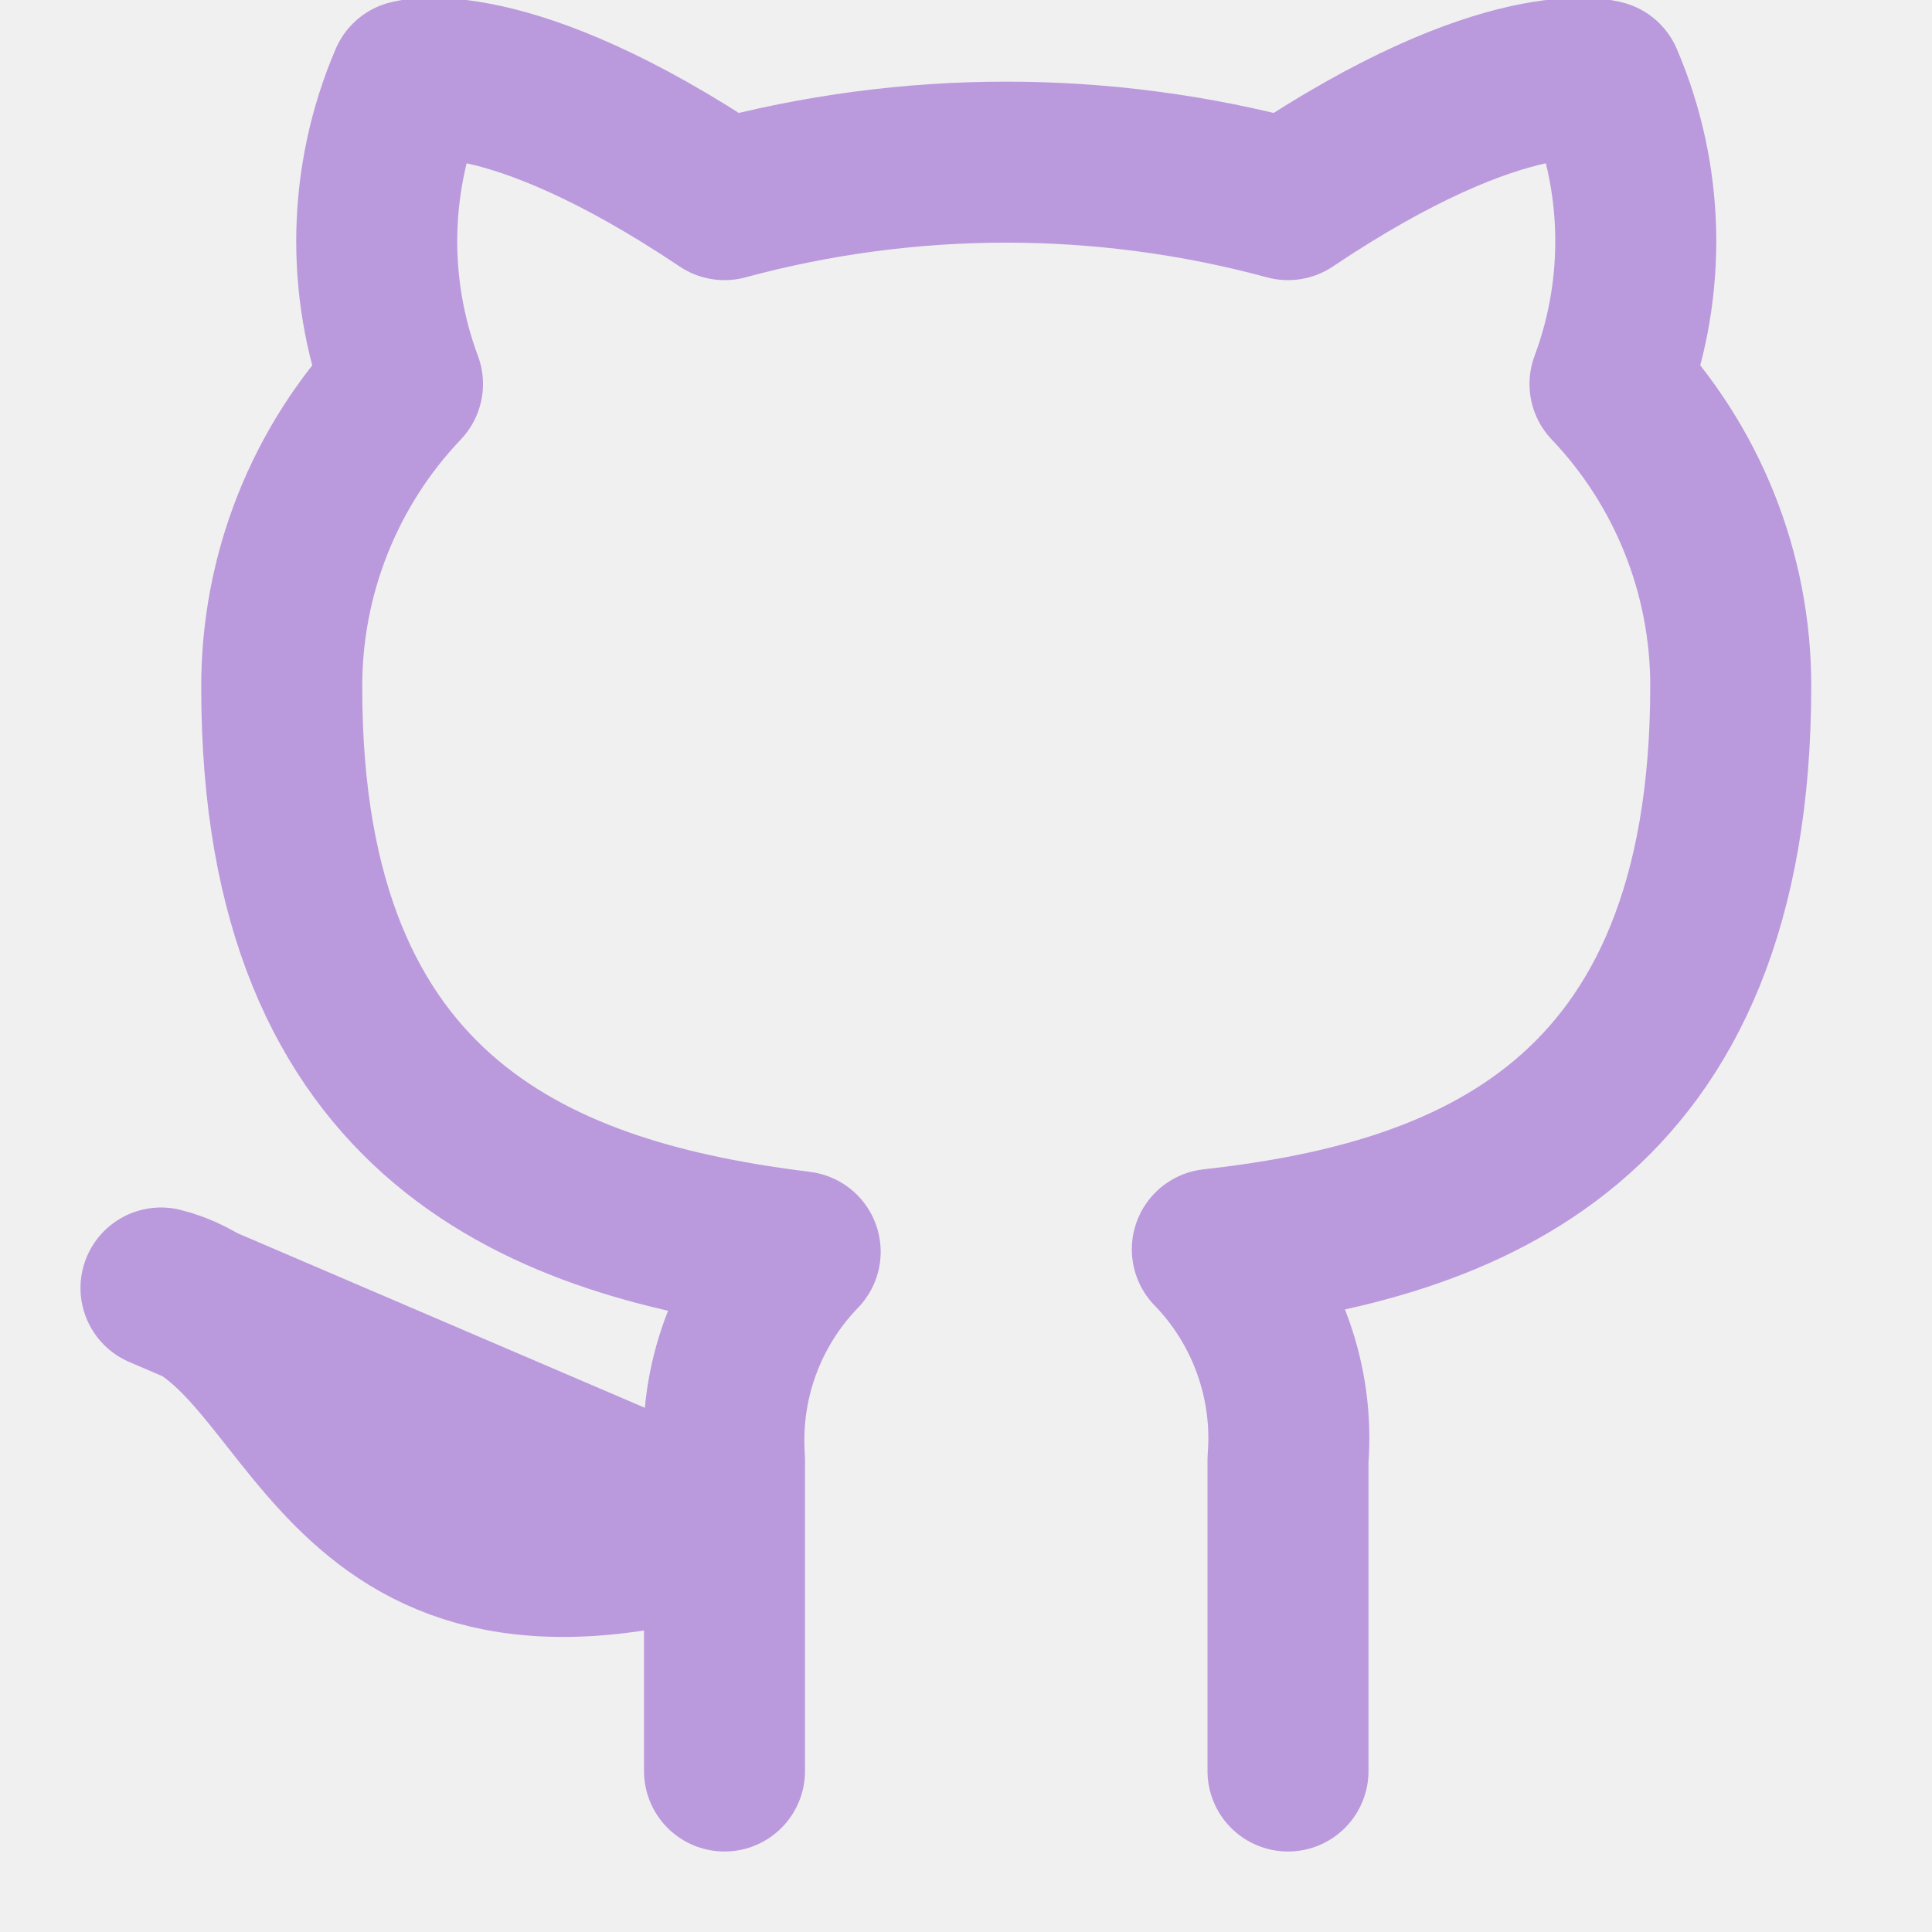
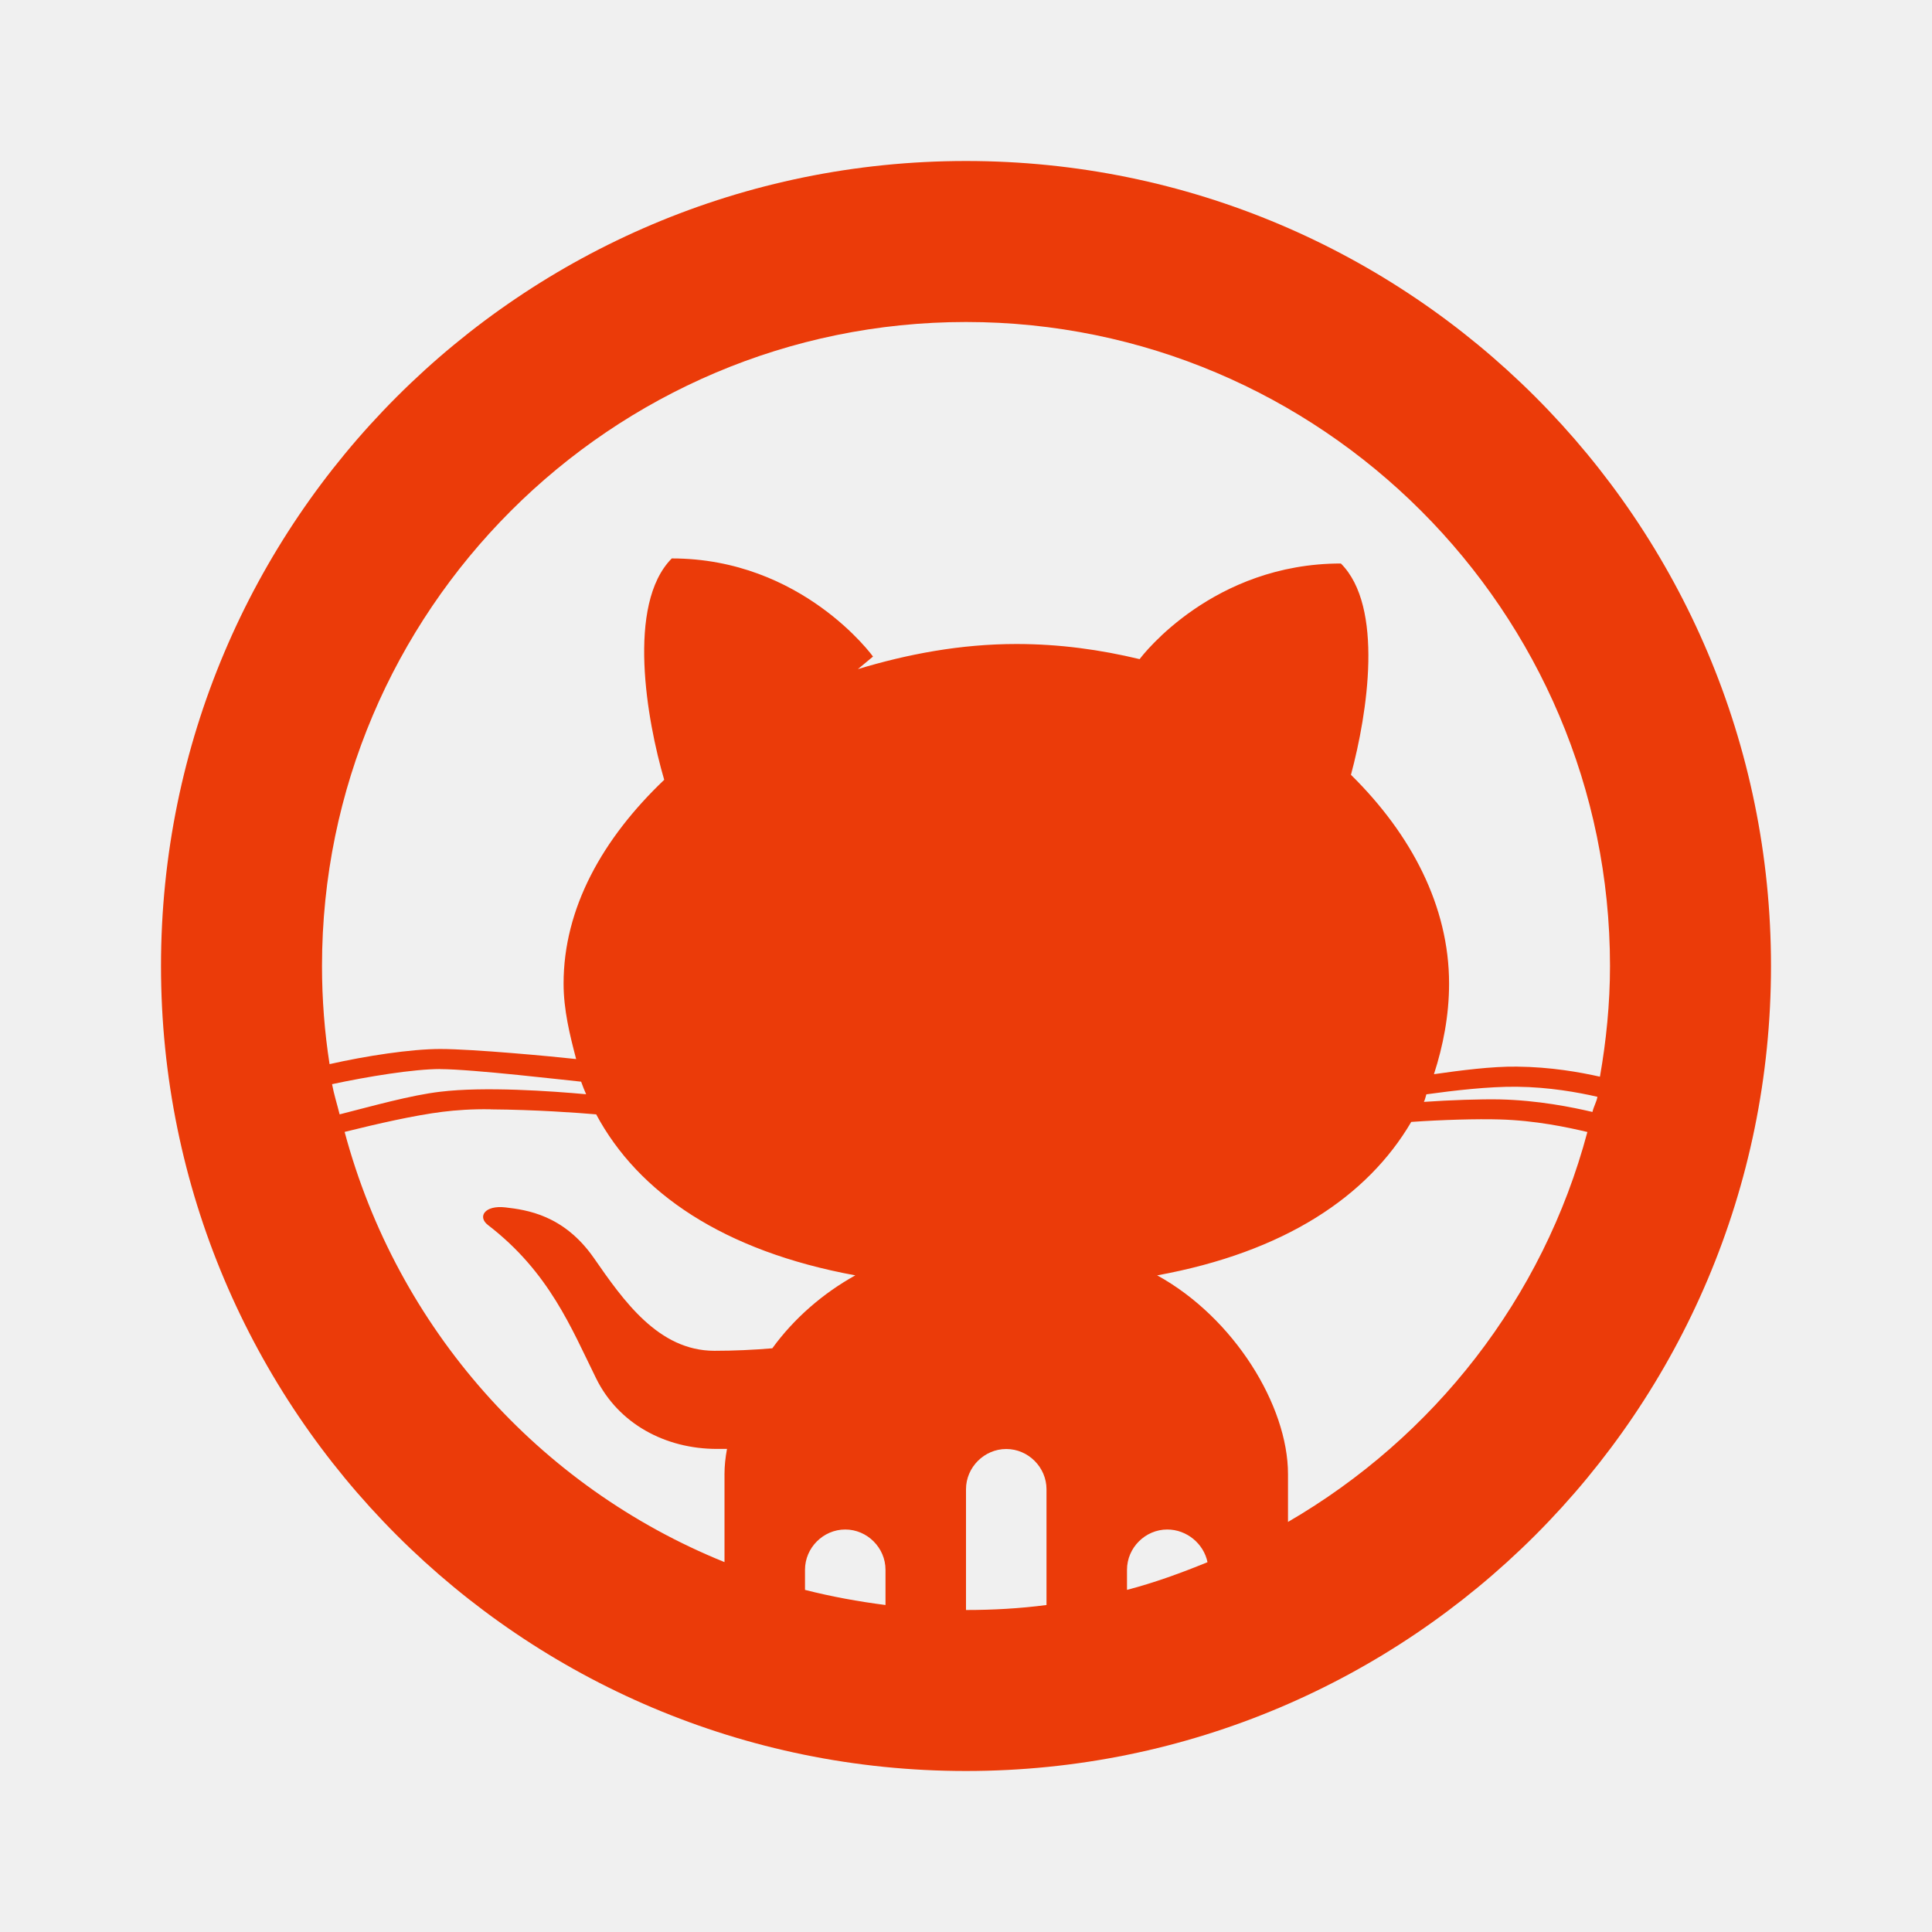
- <svg xmlns="http://www.w3.org/2000/svg" width="24" height="24" viewBox="0 0 24 24" fill="none">
-   <g clip-path="url(#clip0_120_46)">
-     <path d="M16 22V18.13C16.038 17.653 15.973 17.174 15.811 16.724C15.649 16.274 15.393 15.863 15.06 15.52C18.2 15.17 21.5 13.98 21.5 8.52C21.5 7.124 20.963 5.781 20 4.77C20.456 3.549 20.424 2.198 19.91 1C19.91 1 18.73 0.65 16 2.48C13.708 1.859 11.292 1.859 9 2.48C6.27 0.65 5.09 1 5.09 1C4.576 2.198 4.544 3.549 5 4.77C4.03 5.789 3.493 7.143 3.5 8.55C3.5 13.97 6.8 15.16 9.94 15.55C9.611 15.89 9.357 16.295 9.195 16.74C9.033 17.184 8.967 17.658 9 18.13V22M9 19C4 20.5 4 16.5 2 16L9 19Z" stroke="#BB99DD" stroke-width="2" stroke-linecap="round" stroke-linejoin="round" />
+ <svg xmlns="http://www.w3.org/2000/svg" viewBox="0,0,256,256" width="24px" height="24px" fill-rule="nonzero">
+   <g fill="#eb3b09" fill-rule="nonzero" stroke="none" stroke-width="1" stroke-linecap="butt" stroke-linejoin="miter" stroke-miterlimit="10" stroke-dasharray="" stroke-dashoffset="0" font-family="none" font-weight="none" font-size="none" text-anchor="none" style="mix-blend-mode: normal">
+     <g transform="scale(10.66667,10.66667)">
+       <path d="M12,2c-5.523,0 -10,4.477 -10,10c0,5.523 4.477,10 10,10c5.523,0 10,-4.477 10,-10c0,-5.523 -4.477,-10 -10,-10zM12,4c4.41,0 8,3.59 8,8c0,0.469 -0.047,0.93 -0.125,1.375c-0.246,-0.055 -0.609,-0.121 -1.031,-0.125c-0.312,-0.004 -0.703,0.047 -1.031,0.094c0.113,-0.348 0.188,-0.73 0.188,-1.125c0,-0.961 -0.469,-1.855 -1.219,-2.594c0.207,-0.77 0.41,-2.09 -0.125,-2.625c-1.582,0 -2.457,1.129 -2.5,1.188c-0.488,-0.117 -0.992,-0.188 -1.531,-0.188c-0.691,0 -1.352,0.125 -1.969,0.312l0.188,-0.156c0,0 -0.879,-1.219 -2.5,-1.219c-0.566,0.57 -0.309,2.016 -0.094,2.75c-0.766,0.73 -1.25,1.594 -1.25,2.531c0,0.328 0.078,0.641 0.156,0.938c-0.277,-0.031 -1.277,-0.125 -1.688,-0.125c-0.363,0 -0.926,0.086 -1.375,0.188c-0.062,-0.398 -0.094,-0.805 -0.094,-1.219c0,-4.41 3.59,-8 8,-8zM5.469,13.281c0.395,0 1.594,0.141 1.75,0.156c0.02,0.055 0.039,0.105 0.062,0.156c-0.43,-0.039 -1.262,-0.098 -1.812,-0.031c-0.367,0.043 -0.836,0.176 -1.25,0.281c-0.031,-0.125 -0.07,-0.246 -0.094,-0.375c0.438,-0.094 1.012,-0.188 1.344,-0.188zM18.844,13.5c0.398,0.004 0.762,0.07 1,0.125c-0.012,0.066 -0.047,0.121 -0.062,0.188c-0.254,-0.059 -0.672,-0.145 -1.156,-0.156c-0.234,-0.004 -0.609,0.008 -0.938,0.031c0.016,-0.031 0.02,-0.062 0.031,-0.094c0.34,-0.047 0.773,-0.098 1.125,-0.094zM6.094,13.781c0.562,0.004 1.09,0.043 1.312,0.062c0.523,0.977 1.582,1.699 3.219,2c-0.402,0.223 -0.762,0.535 -1.031,0.906c-0.234,0.02 -0.48,0.031 -0.719,0.031c-0.695,0 -1.129,-0.621 -1.5,-1.156c-0.375,-0.535 -0.836,-0.594 -1.094,-0.625c-0.262,-0.031 -0.352,0.117 -0.219,0.219c0.762,0.586 1.035,1.281 1.344,1.906c0.277,0.562 0.859,0.875 1.5,0.875h0.125c-0.02,0.109 -0.031,0.211 -0.031,0.312v1.094c-2.309,-0.934 -4.066,-2.906 -4.719,-5.344c0.41,-0.102 0.871,-0.207 1.219,-0.25c0.16,-0.02 0.363,-0.035 0.594,-0.031zM18.625,13.906c0.449,0.012 0.848,0.098 1.094,0.156c-0.551,2.07 -1.91,3.793 -3.719,4.844v-0.594c0,-0.852 -0.672,-1.945 -1.625,-2.469c1.582,-0.289 2.613,-0.98 3.156,-1.906c0.379,-0.027 0.824,-0.039 1.094,-0.031zM12.5,18c0.273,0 0.5,0.227 0.5,0.5v1.438c-0.328,0.043 -0.66,0.062 -1,0.062v-1.5c0,-0.273 0.227,-0.5 0.5,-0.5zM10.5,19c0.273,0 0.5,0.227 0.5,0.5v0.438c-0.336,-0.043 -0.676,-0.105 -1,-0.188v-0.25c0,-0.273 0.227,-0.5 0.5,-0.5zM14.5,19c0.242,0 0.453,0.176 0.5,0.406c-0.324,0.133 -0.656,0.254 -1,0.344v-0.25c0,-0.273 0.227,-0.5 0.5,-0.5z" />
+     </g>
  </g>
-   <defs>
-     <clipPath id="clip0_120_46">
-       <rect width="24" height="24" fill="white" />
-     </clipPath>
-   </defs>
</svg>
